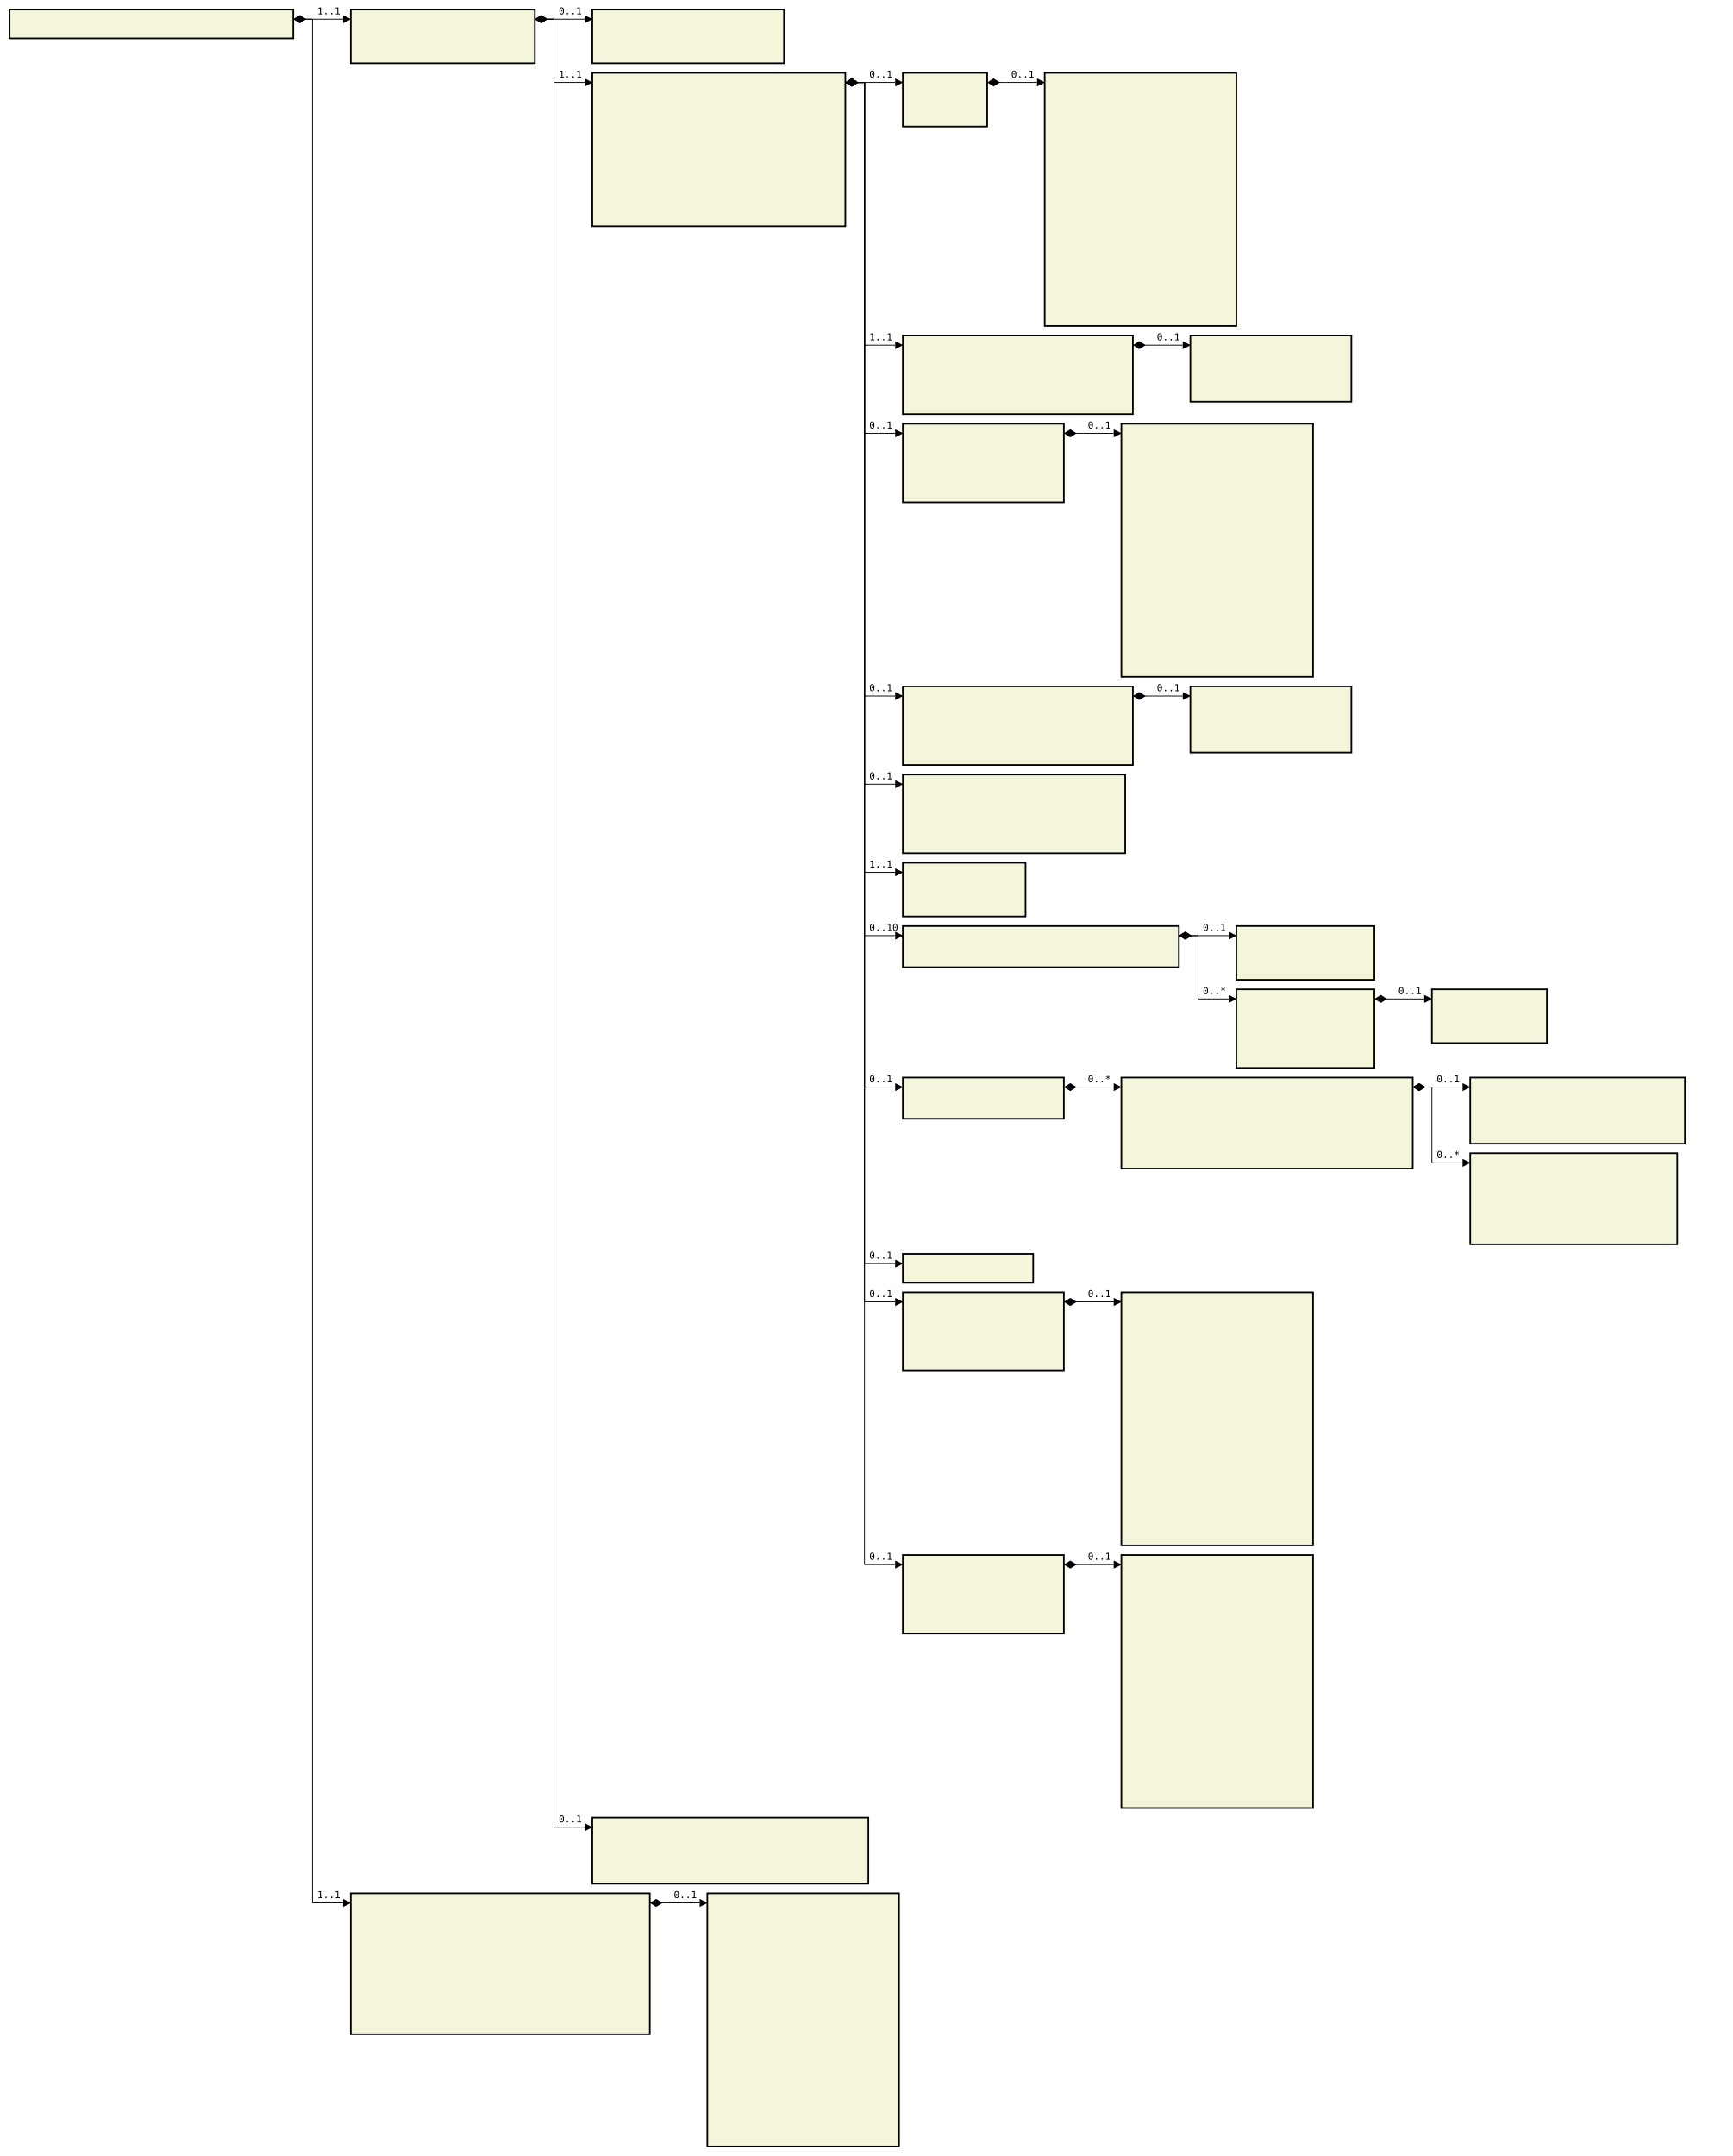
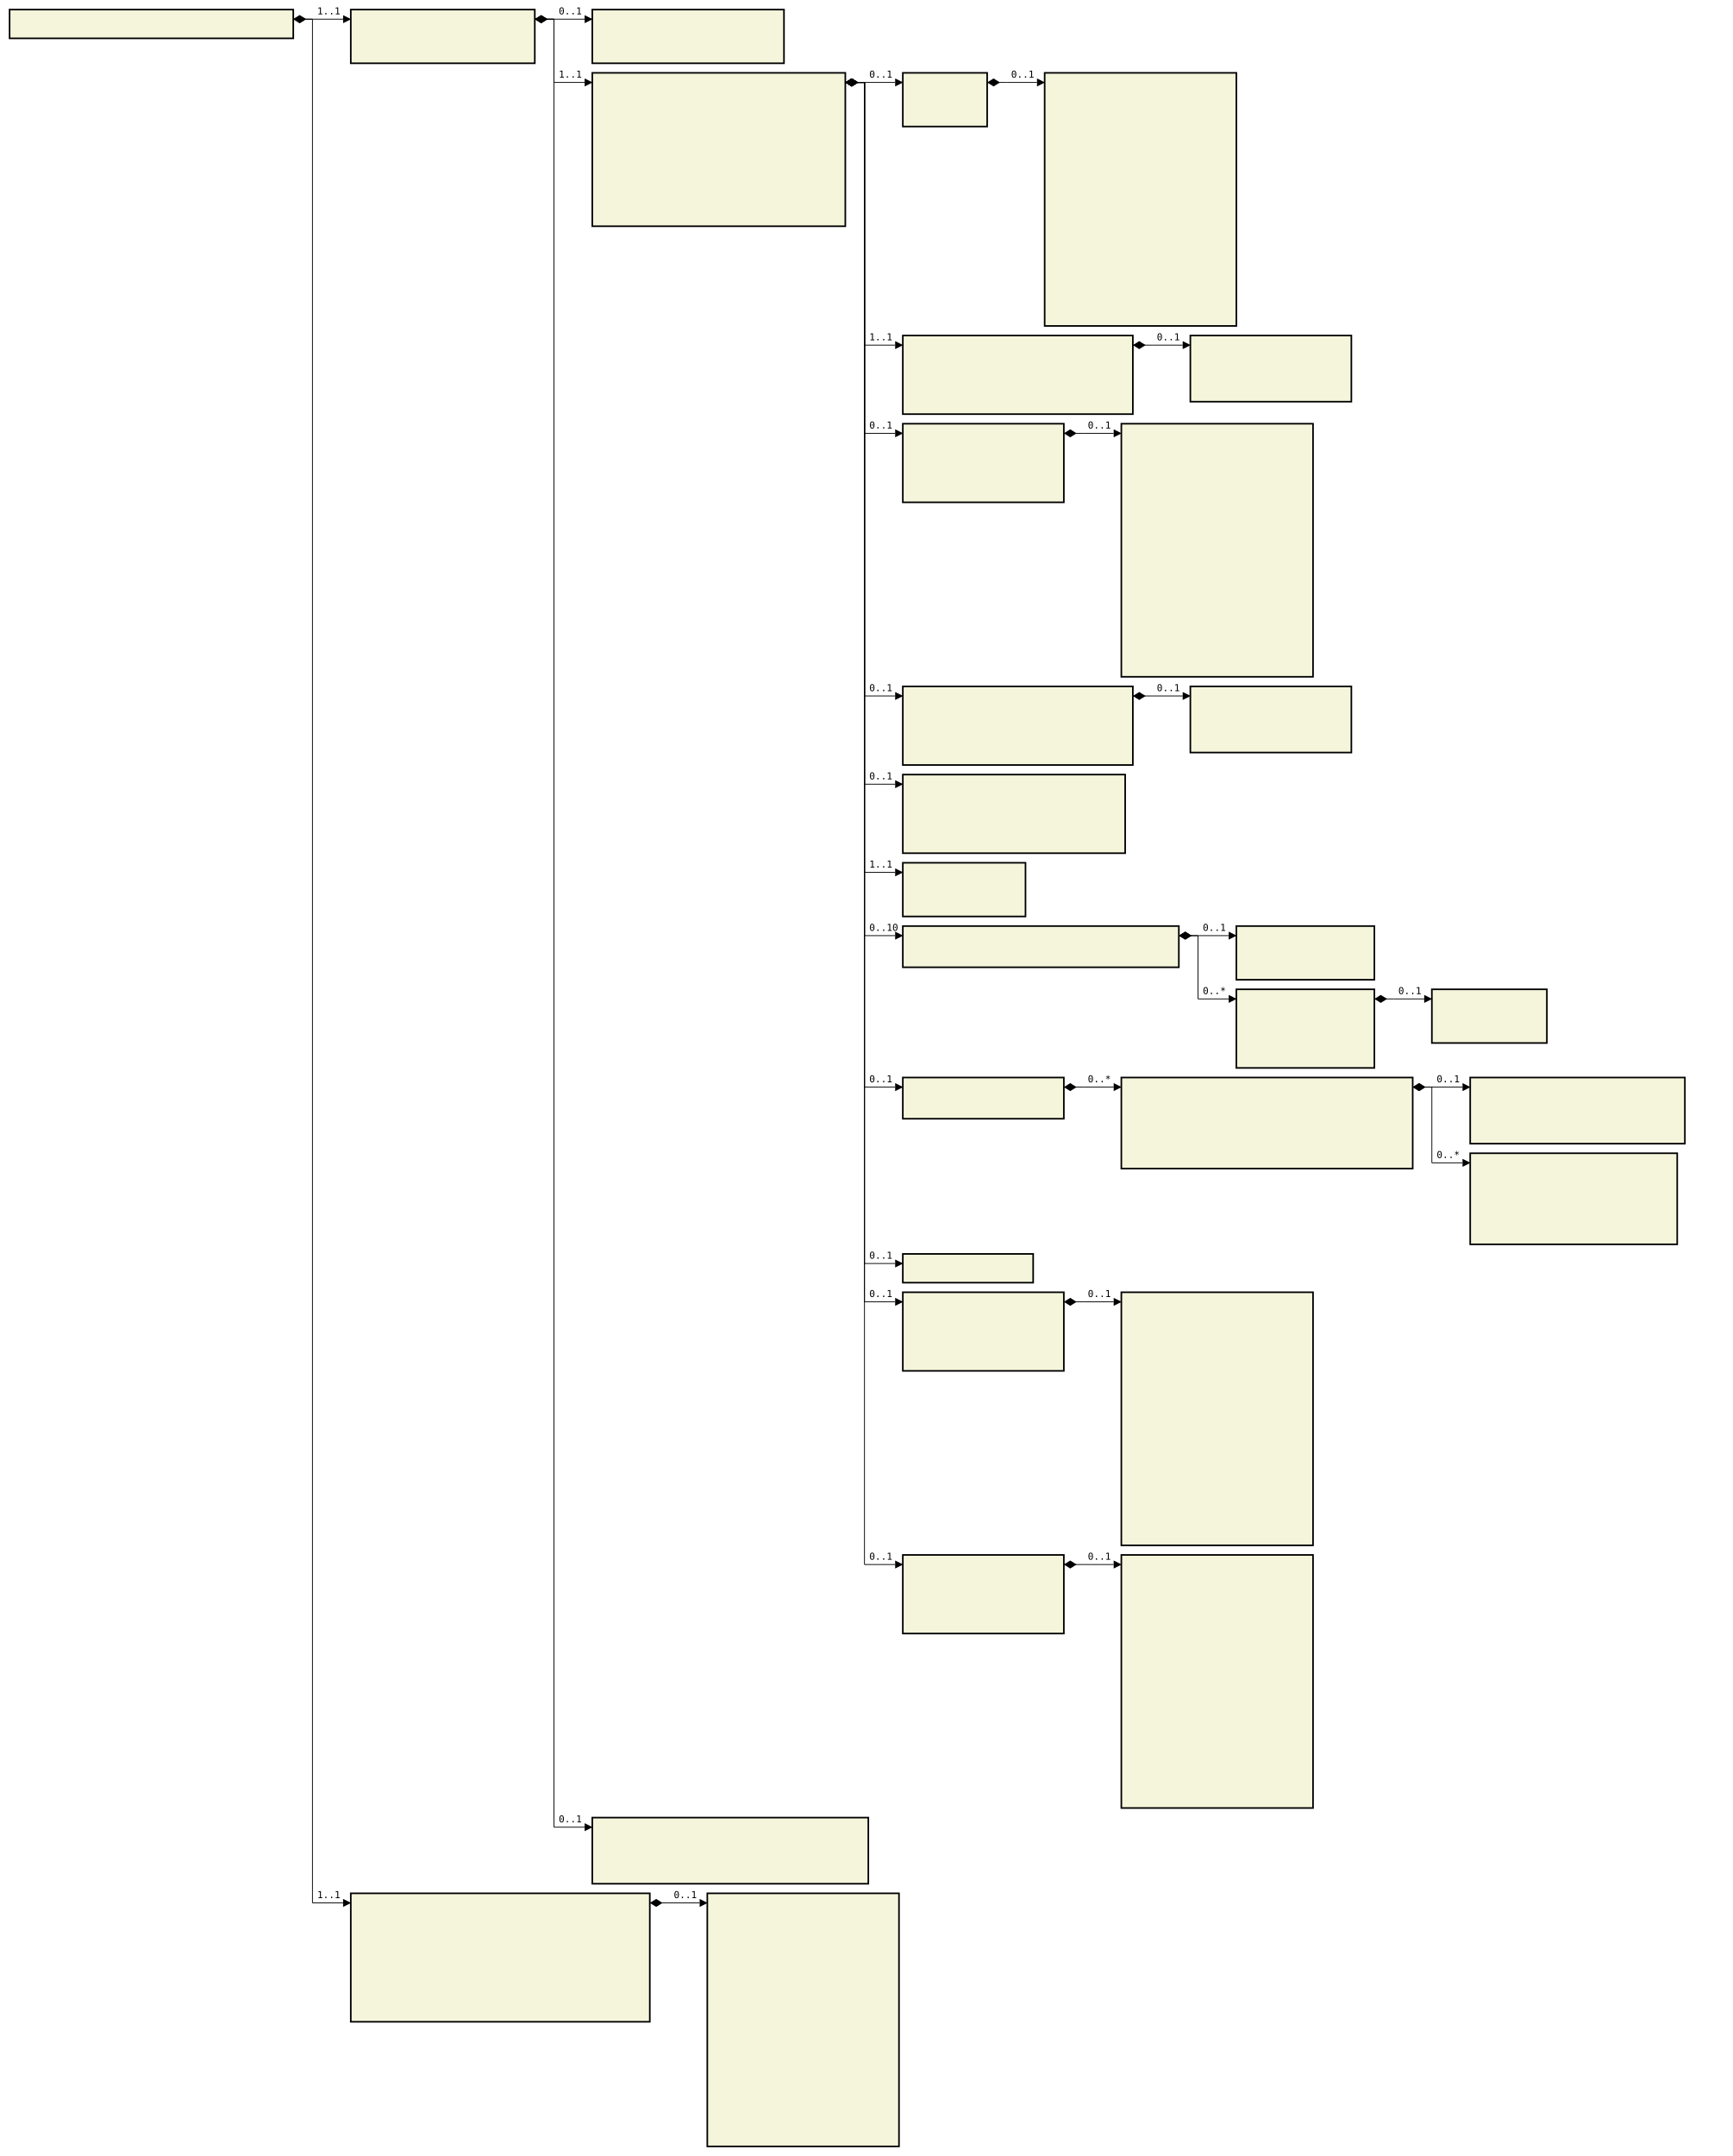
<svg xmlns="http://www.w3.org/2000/svg" font-family="monospace" width="180.8em" height="224.9em" style="background-color:white">
  <defs>
    <marker id="Triangle" viewBox="0 0 10 10" refX="0" refY="5" markerUnits="strokeWidth" markerWidth="15" markerHeight="10" orient="auto">
      <path d="M 0 0 L 10 5 L 0 10 z" />
    </marker>
    <marker id="Diamond" viewBox="0 0 16 10" refX="0" refY="5" markerUnits="strokeWidth" markerWidth="20" markerHeight="10" orient="auto">
      <path d="M 0 5 L 8 10 L 16 5 L 8 0 z" />
    </marker>
  </defs>
  <rect x="1em" y="1em" width="29.6em" height="3em" fill="beige" stroke="black" stroke-width="2" />
  <text style="font-weight:bold" text-anchor="middle" x="15.8em" y="2.3em" fill="black">
</text>
  <rect x="36.6em" y="1em" width="19.2em" height="5.6em" fill="beige" stroke="black" stroke-width="2" />
  <text style="font-weight:bold" text-anchor="middle" x="46.2em" y="2.3em" fill="black">
</text>
  <text x="37.6em" y="4.3em" fill="darkslateblue">
</text>
  <text x="37.6em" y="5.6em" fill="darkslateblue">
</text>
  <rect x="61.8em" y="1em" width="20em" height="5.6em" fill="beige" stroke="black" stroke-width="2" />
  <text style="font-weight:bold" text-anchor="middle" x="71.8em" y="2.3em" fill="black">
</text>
  <text x="62.8em" y="4.3em" fill="darkslateblue">
</text>
  <text x="62.8em" y="5.6em" fill="darkslateblue">
</text>
  <rect x="61.8em" y="7.6em" width="26.4em" height="16em" fill="beige" stroke="black" stroke-width="2" />
  <text style="font-weight:bold" text-anchor="middle" x="75em" y="8.9em" fill="black">
</text>
  <text x="62.8em" y="10.9em" fill="darkslateblue">
</text>
  <text x="62.8em" y="12.2em" fill="darkslateblue">
</text>
  <text x="62.8em" y="13.5em" fill="darkslateblue">
</text>
  <text x="62.8em" y="14.8em" fill="darkslateblue">
</text>
  <text x="62.8em" y="16.1em" fill="darkslateblue">
</text>
  <text x="62.8em" y="17.4em" fill="darkslateblue">
</text>
  <text x="62.8em" y="18.7em" fill="darkslateblue">
</text>
  <text x="62.8em" y="20em" fill="darkslateblue">
</text>
  <text x="62.8em" y="21.3em" fill="darkslateblue">
</text>
  <text x="62.8em" y="22.6em" fill="darkslateblue">
</text>
  <rect x="94.2em" y="7.6em" width="8.8em" height="5.6em" fill="beige" stroke="black" stroke-width="2" />
  <text style="font-weight:bold" text-anchor="middle" x="98.6em" y="8.9em" fill="black">
</text>
  <text x="95.2em" y="10.9em" fill="darkslateblue">
</text>
  <text x="95.2em" y="12.2em" fill="darkslateblue">
</text>
  <rect x="109em" y="7.6em" width="20em" height="26.4em" fill="beige" stroke="black" stroke-width="2" />
  <text style="font-weight:bold" text-anchor="middle" x="119em" y="8.9em" fill="black">
</text>
  <text x="110em" y="10.9em" fill="darkslateblue">
</text>
  <text x="110em" y="12.2em" fill="darkslateblue">
</text>
  <text x="110em" y="13.5em" fill="darkslateblue">
</text>
  <text x="110em" y="14.8em" fill="darkslateblue">
</text>
  <text x="110em" y="16.1em" fill="darkslateblue">
</text>
  <text x="110em" y="17.4em" fill="darkslateblue">
</text>
  <text x="110em" y="18.7em" fill="darkslateblue">
</text>
  <text x="110em" y="20em" fill="darkslateblue">
</text>
  <text x="110em" y="21.3em" fill="darkslateblue">
</text>
  <text x="110em" y="22.6em" fill="darkslateblue">
</text>
  <text x="110em" y="23.9em" fill="darkslateblue">
</text>
  <text x="110em" y="25.2em" fill="darkslateblue">
</text>
  <text x="110em" y="26.5em" fill="darkslateblue">
</text>
  <text x="110em" y="27.8em" fill="darkslateblue">
</text>
  <text x="110em" y="29.1em" fill="darkslateblue">
</text>
  <text x="110em" y="30.4em" fill="darkslateblue">
</text>
  <text x="110em" y="31.7em" fill="darkslateblue">
</text>
  <text x="110em" y="33em" fill="darkslateblue">
</text>
  <rect x="94.2em" y="35em" width="24em" height="8.2em" fill="beige" stroke="black" stroke-width="2" />
  <text style="font-weight:bold" text-anchor="middle" x="106.2em" y="36.3em" fill="black">
</text>
  <text x="95.2em" y="38.3em" fill="darkslateblue">
</text>
  <text x="95.2em" y="39.6em" fill="darkslateblue">
</text>
  <text x="95.2em" y="40.9em" fill="darkslateblue">
</text>
  <text x="95.2em" y="42.2em" fill="darkslateblue">
</text>
  <rect x="124.2em" y="35em" width="16.8em" height="6.9em" fill="beige" stroke="black" stroke-width="2" />
  <text style="font-weight:bold" text-anchor="middle" x="132.6em" y="36.3em" fill="black">
</text>
  <text x="125.2em" y="38.3em" fill="darkslateblue">
</text>
  <text x="125.2em" y="39.6em" fill="darkslateblue">
</text>
  <text x="125.2em" y="40.9em" fill="darkslateblue">
</text>
  <rect x="94.2em" y="44.2em" width="16.8em" height="8.2em" fill="beige" stroke="black" stroke-width="2" />
  <text style="font-weight:bold" text-anchor="middle" x="102.6em" y="45.5em" fill="black">
</text>
  <text x="95.2em" y="47.5em" fill="darkslateblue">
</text>
  <text x="95.2em" y="48.8em" fill="darkslateblue">
</text>
  <text x="95.2em" y="50.1em" fill="darkslateblue">
</text>
  <text x="95.2em" y="51.4em" fill="darkslateblue">
</text>
  <rect x="117em" y="44.2em" width="20em" height="26.4em" fill="beige" stroke="black" stroke-width="2" />
  <text style="font-weight:bold" text-anchor="middle" x="127em" y="45.5em" fill="black">
</text>
  <text x="118em" y="47.5em" fill="darkslateblue">
</text>
  <text x="118em" y="48.8em" fill="darkslateblue">
</text>
  <text x="118em" y="50.1em" fill="darkslateblue">
</text>
  <text x="118em" y="51.4em" fill="darkslateblue">
</text>
  <text x="118em" y="52.7em" fill="darkslateblue">
</text>
  <text x="118em" y="54em" fill="darkslateblue">
</text>
  <text x="118em" y="55.3em" fill="darkslateblue">
</text>
  <text x="118em" y="56.6em" fill="darkslateblue">
</text>
  <text x="118em" y="57.9em" fill="darkslateblue">
</text>
  <text x="118em" y="59.2em" fill="darkslateblue">
</text>
  <text x="118em" y="60.5em" fill="darkslateblue">
</text>
  <text x="118em" y="61.8em" fill="darkslateblue">
</text>
  <text x="118em" y="63.1em" fill="darkslateblue">
</text>
  <text x="118em" y="64.4em" fill="darkslateblue">
</text>
  <text x="118em" y="65.7em" fill="darkslateblue">
</text>
  <text x="118em" y="67em" fill="darkslateblue">
</text>
  <text x="118em" y="68.3em" fill="darkslateblue">
</text>
  <text x="118em" y="69.6em" fill="darkslateblue">
</text>
  <rect x="94.2em" y="71.6em" width="24em" height="8.2em" fill="beige" stroke="black" stroke-width="2" />
  <text style="font-weight:bold" text-anchor="middle" x="106.2em" y="72.9em" fill="black">
</text>
  <text x="95.2em" y="74.9em" fill="darkslateblue">
</text>
  <text x="95.2em" y="76.2em" fill="darkslateblue">
</text>
  <text x="95.2em" y="77.5em" fill="darkslateblue">
</text>
  <text x="95.2em" y="78.8em" fill="darkslateblue">
</text>
  <rect x="124.2em" y="71.6em" width="16.8em" height="6.9em" fill="beige" stroke="black" stroke-width="2" />
  <text style="font-weight:bold" text-anchor="middle" x="132.6em" y="72.9em" fill="black">
</text>
  <text x="125.2em" y="74.9em" fill="darkslateblue">
</text>
  <text x="125.2em" y="76.2em" fill="darkslateblue">
</text>
  <text x="125.2em" y="77.5em" fill="darkslateblue">
</text>
  <rect x="94.2em" y="80.8em" width="23.2em" height="8.2em" fill="beige" stroke="black" stroke-width="2" />
  <text style="font-weight:bold" text-anchor="middle" x="105.8em" y="82.1em" fill="black">
</text>
  <text x="95.2em" y="84.1em" fill="darkslateblue">
</text>
  <text x="95.2em" y="85.4em" fill="darkslateblue">
</text>
  <text x="95.2em" y="86.7em" fill="darkslateblue">
</text>
  <text x="95.2em" y="88em" fill="darkslateblue">
</text>
  <rect x="94.2em" y="90em" width="12.8em" height="5.6em" fill="beige" stroke="black" stroke-width="2" />
  <text style="font-weight:bold" text-anchor="middle" x="100.6em" y="91.3em" fill="black">
</text>
  <text x="95.2em" y="93.3em" fill="darkslateblue">
</text>
  <text x="95.2em" y="94.6em" fill="darkslateblue">
</text>
  <rect x="94.2em" y="96.6em" width="28.8em" height="4.3em" fill="beige" stroke="black" stroke-width="2" />
  <text style="font-weight:bold" text-anchor="middle" x="108.6em" y="97.9em" fill="black">
</text>
  <text x="95.2em" y="99.9em" fill="darkslateblue">
</text>
  <rect x="129em" y="96.6em" width="14.4em" height="5.6em" fill="beige" stroke="black" stroke-width="2" />
  <text style="font-weight:bold" text-anchor="middle" x="136.2em" y="97.9em" fill="black">
</text>
  <text x="130em" y="99.9em" fill="darkslateblue">
</text>
  <text x="130em" y="101.2em" fill="darkslateblue">
</text>
  <rect x="129em" y="103.2em" width="14.4em" height="8.2em" fill="beige" stroke="black" stroke-width="2" />
  <text style="font-weight:bold" text-anchor="middle" x="136.2em" y="104.5em" fill="black">
</text>
  <text x="130em" y="106.5em" fill="darkslateblue">
</text>
  <text x="130em" y="107.8em" fill="darkslateblue">
</text>
  <text x="130em" y="109.1em" fill="darkslateblue">
</text>
  <text x="130em" y="110.4em" fill="darkslateblue">
</text>
  <rect x="149.4em" y="103.2em" width="12em" height="5.6em" fill="beige" stroke="black" stroke-width="2" />
  <text style="font-weight:bold" text-anchor="middle" x="155.4em" y="104.5em" fill="black">
</text>
  <text x="150.4em" y="106.5em" fill="darkslateblue">
</text>
  <text x="150.4em" y="107.8em" fill="darkslateblue">
</text>
  <rect x="94.2em" y="112.4em" width="16.8em" height="4.3em" fill="beige" stroke="black" stroke-width="2" />
  <text style="font-weight:bold" text-anchor="middle" x="102.6em" y="113.7em" fill="black">
</text>
  <text x="95.2em" y="115.7em" fill="darkslateblue">
</text>
  <rect x="117em" y="112.4em" width="30.4em" height="9.5em" fill="beige" stroke="black" stroke-width="2" />
  <text style="font-weight:bold" text-anchor="middle" x="132.2em" y="113.7em" fill="black">
</text>
  <text x="118em" y="115.7em" fill="darkslateblue">
</text>
  <text x="118em" y="117em" fill="darkslateblue">
</text>
  <text x="118em" y="118.3em" fill="darkslateblue">
</text>
  <text x="118em" y="119.6em" fill="darkslateblue">
</text>
  <text x="118em" y="120.9em" fill="darkslateblue">
</text>
  <rect x="153.4em" y="112.4em" width="22.4em" height="6.9em" fill="beige" stroke="black" stroke-width="2" />
  <text style="font-weight:bold" text-anchor="middle" x="164.6em" y="113.7em" fill="black">
</text>
  <text x="154.4em" y="115.7em" fill="darkslateblue">
</text>
  <text x="154.4em" y="117em" fill="darkslateblue">
</text>
  <text x="154.4em" y="118.3em" fill="darkslateblue">
</text>
  <rect x="153.4em" y="120.3em" width="21.6em" height="9.5em" fill="beige" stroke="black" stroke-width="2" />
  <text style="font-weight:bold" text-anchor="middle" x="164.2em" y="121.6em" fill="black">
</text>
  <text x="154.4em" y="123.6em" fill="darkslateblue">
</text>
  <text x="154.4em" y="124.9em" fill="darkslateblue">
</text>
  <text x="154.4em" y="126.2em" fill="darkslateblue">
</text>
  <text x="154.4em" y="127.5em" fill="darkslateblue">
</text>
  <text x="154.4em" y="128.8em" fill="darkslateblue">
</text>
  <rect x="94.2em" y="130.8em" width="13.6em" height="3em" fill="beige" stroke="black" stroke-width="2" />
  <text style="font-weight:bold" text-anchor="middle" x="101em" y="132.1em" fill="black">
</text>
  <rect x="94.2em" y="134.8em" width="16.8em" height="8.2em" fill="beige" stroke="black" stroke-width="2" />
  <text style="font-weight:bold" text-anchor="middle" x="102.6em" y="136.1em" fill="black">
</text>
  <text x="95.2em" y="138.1em" fill="darkslateblue">
</text>
  <text x="95.2em" y="139.4em" fill="darkslateblue">
</text>
  <text x="95.2em" y="140.7em" fill="darkslateblue">
</text>
  <text x="95.2em" y="142em" fill="darkslateblue">
</text>
  <rect x="117em" y="134.8em" width="20em" height="26.4em" fill="beige" stroke="black" stroke-width="2" />
  <text style="font-weight:bold" text-anchor="middle" x="127em" y="136.1em" fill="black">
</text>
  <text x="118em" y="138.1em" fill="darkslateblue">
</text>
  <text x="118em" y="139.4em" fill="darkslateblue">
</text>
  <text x="118em" y="140.7em" fill="darkslateblue">
</text>
  <text x="118em" y="142em" fill="darkslateblue">
</text>
  <text x="118em" y="143.3em" fill="darkslateblue">
</text>
  <text x="118em" y="144.6em" fill="darkslateblue">
</text>
  <text x="118em" y="145.9em" fill="darkslateblue">
</text>
  <text x="118em" y="147.2em" fill="darkslateblue">
</text>
  <text x="118em" y="148.5em" fill="darkslateblue">
</text>
  <text x="118em" y="149.8em" fill="darkslateblue">
</text>
  <text x="118em" y="151.1em" fill="darkslateblue">
</text>
  <text x="118em" y="152.4em" fill="darkslateblue">
</text>
  <text x="118em" y="153.7em" fill="darkslateblue">
</text>
  <text x="118em" y="155em" fill="darkslateblue">
</text>
  <text x="118em" y="156.3em" fill="darkslateblue">
</text>
  <text x="118em" y="157.6em" fill="darkslateblue">
</text>
  <text x="118em" y="158.9em" fill="darkslateblue">
</text>
  <text x="118em" y="160.2em" fill="darkslateblue">
</text>
  <rect x="94.2em" y="162.2em" width="16.8em" height="8.2em" fill="beige" stroke="black" stroke-width="2" />
  <text style="font-weight:bold" text-anchor="middle" x="102.6em" y="163.5em" fill="black">
</text>
  <text x="95.2em" y="165.5em" fill="darkslateblue">
</text>
  <text x="95.2em" y="166.8em" fill="darkslateblue">
</text>
  <text x="95.2em" y="168.1em" fill="darkslateblue">
</text>
  <text x="95.2em" y="169.4em" fill="darkslateblue">
</text>
  <rect x="117em" y="162.2em" width="20em" height="26.4em" fill="beige" stroke="black" stroke-width="2" />
  <text style="font-weight:bold" text-anchor="middle" x="127em" y="163.5em" fill="black">
</text>
  <text x="118em" y="165.5em" fill="darkslateblue">
</text>
  <text x="118em" y="166.8em" fill="darkslateblue">
</text>
  <text x="118em" y="168.1em" fill="darkslateblue">
</text>
  <text x="118em" y="169.4em" fill="darkslateblue">
</text>
  <text x="118em" y="170.7em" fill="darkslateblue">
</text>
  <text x="118em" y="172em" fill="darkslateblue">
</text>
  <text x="118em" y="173.3em" fill="darkslateblue">
</text>
  <text x="118em" y="174.6em" fill="darkslateblue">
</text>
  <text x="118em" y="175.9em" fill="darkslateblue">
</text>
  <text x="118em" y="177.2em" fill="darkslateblue">
</text>
  <text x="118em" y="178.5em" fill="darkslateblue">
</text>
  <text x="118em" y="179.8em" fill="darkslateblue">
</text>
  <text x="118em" y="181.1em" fill="darkslateblue">
</text>
  <text x="118em" y="182.4em" fill="darkslateblue">
</text>
  <text x="118em" y="183.7em" fill="darkslateblue">
</text>
  <text x="118em" y="185em" fill="darkslateblue">
</text>
  <text x="118em" y="186.3em" fill="darkslateblue">
</text>
  <text x="118em" y="187.6em" fill="darkslateblue">
</text>
  <rect x="61.8em" y="189.6em" width="28.8em" height="6.9em" fill="beige" stroke="black" stroke-width="2" />
  <text style="font-weight:bold" text-anchor="middle" x="76.2em" y="190.9em" fill="black">
</text>
  <text x="62.8em" y="192.9em" fill="darkslateblue">
</text>
  <text x="62.8em" y="194.2em" fill="darkslateblue">
</text>
  <text x="62.8em" y="195.5em" fill="darkslateblue">
</text>
-   <rect x="36.6em" y="197.5em" width="31.2em" height="14.7em" fill="beige" stroke="black" stroke-width="2" />
+   <rect x="36.6em" y="197.5em" width="31.2em" height="13.4em" fill="beige" stroke="black" stroke-width="2" />
  <text style="font-weight:bold" text-anchor="middle" x="52.2em" y="198.8em" fill="black">
</text>
  <text x="37.6em" y="200.8em" fill="darkslateblue">
</text>
  <text x="37.6em" y="202.1em" fill="darkslateblue">
</text>
  <text x="37.6em" y="203.4em" fill="darkslateblue">
</text>
  <text x="37.6em" y="204.7em" fill="darkslateblue">
</text>
  <text x="37.6em" y="206em" fill="darkslateblue">
</text>
  <text x="37.6em" y="207.3em" fill="darkslateblue">
</text>
  <text x="37.6em" y="208.6em" fill="darkslateblue">
</text>
  <text x="37.6em" y="209.9em" fill="darkslateblue">
- </text>
-   <text x="37.6em" y="211.2em" fill="darkslateblue">
</text>
  <rect x="73.8em" y="197.5em" width="20em" height="26.4em" fill="beige" stroke="black" stroke-width="2" />
  <text style="font-weight:bold" text-anchor="middle" x="83.8em" y="198.8em" fill="black">
</text>
  <text x="74.8em" y="200.8em" fill="darkslateblue">
</text>
  <text x="74.8em" y="202.1em" fill="darkslateblue">
</text>
  <text x="74.8em" y="203.4em" fill="darkslateblue">
</text>
  <text x="74.8em" y="204.7em" fill="darkslateblue">
</text>
  <text x="74.8em" y="206em" fill="darkslateblue">
</text>
  <text x="74.8em" y="207.3em" fill="darkslateblue">
</text>
  <text x="74.8em" y="208.6em" fill="darkslateblue">
</text>
  <text x="74.8em" y="209.9em" fill="darkslateblue">
</text>
  <text x="74.8em" y="211.2em" fill="darkslateblue">
</text>
  <text x="74.8em" y="212.5em" fill="darkslateblue">
</text>
  <text x="74.8em" y="213.8em" fill="darkslateblue">
</text>
  <text x="74.8em" y="215.1em" fill="darkslateblue">
</text>
  <text x="74.8em" y="216.4em" fill="darkslateblue">
</text>
  <text x="74.8em" y="217.7em" fill="darkslateblue">
</text>
  <text x="74.8em" y="219em" fill="darkslateblue">
</text>
  <text x="74.8em" y="220.3em" fill="darkslateblue">
</text>
  <text x="74.8em" y="221.6em" fill="darkslateblue">
</text>
  <text x="74.8em" y="222.9em" fill="darkslateblue">
</text>
  <line x1="30.6em" y1="2em" x2="32.6em" y2="2em" stroke="black" marker-start="url(#Diamond)" />
  <line x1="32.6em" y1="2em" x2="32.6em" y2="2em" stroke="black" />
  <line x1="32.6em" y1="2em" x2="35.8em" y2="2em" stroke="black" marker-end="url(#Triangle)" />
  <text x="33.1em" y="1.5em">1..1</text>
  <line x1="55.8em" y1="2em" x2="57.8em" y2="2em" stroke="black" marker-start="url(#Diamond)" />
  <line x1="57.8em" y1="2em" x2="57.8em" y2="2em" stroke="black" />
  <line x1="57.8em" y1="2em" x2="61em" y2="2em" stroke="black" marker-end="url(#Triangle)" />
  <text x="58.3em" y="1.5em">0..1</text>
  <line x1="55.8em" y1="2em" x2="57.8em" y2="2em" stroke="black" marker-start="url(#Diamond)" />
  <line x1="57.8em" y1="2em" x2="57.8em" y2="8.6em" stroke="black" />
  <line x1="57.8em" y1="8.6em" x2="61em" y2="8.6em" stroke="black" marker-end="url(#Triangle)" />
  <text x="58.3em" y="8.1em">1..1</text>
  <line x1="88.2em" y1="8.6em" x2="90.2em" y2="8.6em" stroke="black" marker-start="url(#Diamond)" />
  <line x1="90.2em" y1="8.6em" x2="90.2em" y2="8.6em" stroke="black" />
  <line x1="90.2em" y1="8.6em" x2="93.4em" y2="8.6em" stroke="black" marker-end="url(#Triangle)" />
  <text x="90.7em" y="8.1em">0..1</text>
  <line x1="103em" y1="8.6em" x2="105em" y2="8.6em" stroke="black" marker-start="url(#Diamond)" />
  <line x1="105em" y1="8.6em" x2="105em" y2="8.6em" stroke="black" />
  <line x1="105em" y1="8.6em" x2="108.2em" y2="8.6em" stroke="black" marker-end="url(#Triangle)" />
  <text x="105.5em" y="8.1em">0..1</text>
  <line x1="88.2em" y1="8.6em" x2="90.2em" y2="8.6em" stroke="black" marker-start="url(#Diamond)" />
  <line x1="90.2em" y1="8.6em" x2="90.2em" y2="36em" stroke="black" />
  <line x1="90.2em" y1="36em" x2="93.4em" y2="36em" stroke="black" marker-end="url(#Triangle)" />
  <text x="90.7em" y="35.5em">1..1</text>
  <line x1="118.2em" y1="36em" x2="120.2em" y2="36em" stroke="black" marker-start="url(#Diamond)" />
  <line x1="120.2em" y1="36em" x2="120.2em" y2="36em" stroke="black" />
  <line x1="120.2em" y1="36em" x2="123.4em" y2="36em" stroke="black" marker-end="url(#Triangle)" />
  <text x="120.7em" y="35.5em">0..1</text>
  <line x1="88.2em" y1="8.6em" x2="90.2em" y2="8.6em" stroke="black" marker-start="url(#Diamond)" />
  <line x1="90.2em" y1="8.6em" x2="90.2em" y2="45.2em" stroke="black" />
  <line x1="90.2em" y1="45.2em" x2="93.4em" y2="45.2em" stroke="black" marker-end="url(#Triangle)" />
  <text x="90.7em" y="44.7em">0..1</text>
  <line x1="111em" y1="45.2em" x2="113em" y2="45.2em" stroke="black" marker-start="url(#Diamond)" />
  <line x1="113em" y1="45.2em" x2="113em" y2="45.2em" stroke="black" />
  <line x1="113em" y1="45.2em" x2="116.2em" y2="45.2em" stroke="black" marker-end="url(#Triangle)" />
  <text x="113.5em" y="44.7em">0..1</text>
  <line x1="88.2em" y1="8.6em" x2="90.2em" y2="8.6em" stroke="black" marker-start="url(#Diamond)" />
  <line x1="90.2em" y1="8.6em" x2="90.2em" y2="72.6em" stroke="black" />
  <line x1="90.2em" y1="72.6em" x2="93.4em" y2="72.6em" stroke="black" marker-end="url(#Triangle)" />
  <text x="90.7em" y="72.1em">0..1</text>
  <line x1="118.2em" y1="72.6em" x2="120.2em" y2="72.6em" stroke="black" marker-start="url(#Diamond)" />
  <line x1="120.2em" y1="72.6em" x2="120.2em" y2="72.6em" stroke="black" />
  <line x1="120.2em" y1="72.6em" x2="123.4em" y2="72.6em" stroke="black" marker-end="url(#Triangle)" />
  <text x="120.7em" y="72.1em">0..1</text>
  <line x1="88.2em" y1="8.6em" x2="90.2em" y2="8.6em" stroke="black" marker-start="url(#Diamond)" />
  <line x1="90.2em" y1="8.6em" x2="90.2em" y2="81.8em" stroke="black" />
  <line x1="90.2em" y1="81.8em" x2="93.4em" y2="81.8em" stroke="black" marker-end="url(#Triangle)" />
  <text x="90.7em" y="81.3em">0..1</text>
  <line x1="88.2em" y1="8.6em" x2="90.2em" y2="8.6em" stroke="black" marker-start="url(#Diamond)" />
  <line x1="90.2em" y1="8.6em" x2="90.2em" y2="91em" stroke="black" />
  <line x1="90.2em" y1="91em" x2="93.4em" y2="91em" stroke="black" marker-end="url(#Triangle)" />
  <text x="90.7em" y="90.5em">1..1</text>
  <line x1="88.2em" y1="8.6em" x2="90.2em" y2="8.6em" stroke="black" marker-start="url(#Diamond)" />
  <line x1="90.2em" y1="8.6em" x2="90.2em" y2="97.6em" stroke="black" />
  <line x1="90.2em" y1="97.6em" x2="93.4em" y2="97.6em" stroke="black" marker-end="url(#Triangle)" />
  <text x="90.7em" y="97.1em">0..10</text>
  <line x1="123em" y1="97.6em" x2="125em" y2="97.6em" stroke="black" marker-start="url(#Diamond)" />
  <line x1="125em" y1="97.6em" x2="125em" y2="97.6em" stroke="black" />
  <line x1="125em" y1="97.6em" x2="128.2em" y2="97.6em" stroke="black" marker-end="url(#Triangle)" />
  <text x="125.5em" y="97.1em">0..1</text>
  <line x1="123em" y1="97.6em" x2="125em" y2="97.6em" stroke="black" marker-start="url(#Diamond)" />
  <line x1="125em" y1="97.6em" x2="125em" y2="104.2em" stroke="black" />
  <line x1="125em" y1="104.2em" x2="128.2em" y2="104.2em" stroke="black" marker-end="url(#Triangle)" />
  <text x="125.5em" y="103.7em">0..*</text>
  <line x1="143.4em" y1="104.2em" x2="145.4em" y2="104.2em" stroke="black" marker-start="url(#Diamond)" />
  <line x1="145.4em" y1="104.2em" x2="145.4em" y2="104.2em" stroke="black" />
  <line x1="145.4em" y1="104.2em" x2="148.6em" y2="104.2em" stroke="black" marker-end="url(#Triangle)" />
  <text x="145.9em" y="103.7em">0..1</text>
  <line x1="88.2em" y1="8.6em" x2="90.2em" y2="8.6em" stroke="black" marker-start="url(#Diamond)" />
  <line x1="90.2em" y1="8.6em" x2="90.2em" y2="113.4em" stroke="black" />
  <line x1="90.2em" y1="113.4em" x2="93.4em" y2="113.4em" stroke="black" marker-end="url(#Triangle)" />
  <text x="90.7em" y="112.9em">0..1</text>
  <line x1="111em" y1="113.4em" x2="113em" y2="113.4em" stroke="black" marker-start="url(#Diamond)" />
  <line x1="113em" y1="113.4em" x2="113em" y2="113.4em" stroke="black" />
  <line x1="113em" y1="113.4em" x2="116.2em" y2="113.4em" stroke="black" marker-end="url(#Triangle)" />
  <text x="113.5em" y="112.9em">0..*</text>
  <line x1="147.4em" y1="113.4em" x2="149.4em" y2="113.4em" stroke="black" marker-start="url(#Diamond)" />
  <line x1="149.4em" y1="113.4em" x2="149.4em" y2="113.4em" stroke="black" />
  <line x1="149.4em" y1="113.4em" x2="152.6em" y2="113.4em" stroke="black" marker-end="url(#Triangle)" />
  <text x="149.9em" y="112.9em">0..1</text>
  <line x1="147.4em" y1="113.4em" x2="149.4em" y2="113.4em" stroke="black" marker-start="url(#Diamond)" />
  <line x1="149.4em" y1="113.4em" x2="149.4em" y2="121.3em" stroke="black" />
  <line x1="149.4em" y1="121.3em" x2="152.6em" y2="121.3em" stroke="black" marker-end="url(#Triangle)" />
  <text x="149.9em" y="120.8em">0..*</text>
  <line x1="88.2em" y1="8.6em" x2="90.2em" y2="8.6em" stroke="black" marker-start="url(#Diamond)" />
  <line x1="90.2em" y1="8.6em" x2="90.2em" y2="131.8em" stroke="black" />
  <line x1="90.2em" y1="131.8em" x2="93.4em" y2="131.8em" stroke="black" marker-end="url(#Triangle)" />
  <text x="90.7em" y="131.3em">0..1</text>
  <line x1="88.2em" y1="8.6em" x2="90.2em" y2="8.6em" stroke="black" marker-start="url(#Diamond)" />
  <line x1="90.2em" y1="8.6em" x2="90.2em" y2="135.8em" stroke="black" />
  <line x1="90.2em" y1="135.8em" x2="93.4em" y2="135.8em" stroke="black" marker-end="url(#Triangle)" />
  <text x="90.7em" y="135.3em">0..1</text>
  <line x1="111em" y1="135.8em" x2="113em" y2="135.8em" stroke="black" marker-start="url(#Diamond)" />
  <line x1="113em" y1="135.8em" x2="113em" y2="135.8em" stroke="black" />
  <line x1="113em" y1="135.8em" x2="116.2em" y2="135.8em" stroke="black" marker-end="url(#Triangle)" />
  <text x="113.5em" y="135.3em">0..1</text>
  <line x1="88.2em" y1="8.6em" x2="90.2em" y2="8.6em" stroke="black" marker-start="url(#Diamond)" />
  <line x1="90.2em" y1="8.6em" x2="90.2em" y2="163.2em" stroke="black" />
  <line x1="90.2em" y1="163.2em" x2="93.4em" y2="163.2em" stroke="black" marker-end="url(#Triangle)" />
  <text x="90.7em" y="162.7em">0..1</text>
  <line x1="111em" y1="163.2em" x2="113em" y2="163.2em" stroke="black" marker-start="url(#Diamond)" />
  <line x1="113em" y1="163.2em" x2="113em" y2="163.2em" stroke="black" />
  <line x1="113em" y1="163.2em" x2="116.2em" y2="163.2em" stroke="black" marker-end="url(#Triangle)" />
  <text x="113.5em" y="162.7em">0..1</text>
  <line x1="55.8em" y1="2em" x2="57.8em" y2="2em" stroke="black" marker-start="url(#Diamond)" />
  <line x1="57.8em" y1="2em" x2="57.8em" y2="190.6em" stroke="black" />
  <line x1="57.8em" y1="190.6em" x2="61em" y2="190.6em" stroke="black" marker-end="url(#Triangle)" />
  <text x="58.3em" y="190.1em">0..1</text>
  <line x1="30.6em" y1="2em" x2="32.6em" y2="2em" stroke="black" marker-start="url(#Diamond)" />
  <line x1="32.6em" y1="2em" x2="32.6em" y2="198.5em" stroke="black" />
  <line x1="32.6em" y1="198.5em" x2="35.8em" y2="198.5em" stroke="black" marker-end="url(#Triangle)" />
  <text x="33.1em" y="198em">1..1</text>
  <line x1="67.8em" y1="198.5em" x2="69.8em" y2="198.5em" stroke="black" marker-start="url(#Diamond)" />
  <line x1="69.8em" y1="198.5em" x2="69.8em" y2="198.5em" stroke="black" />
  <line x1="69.8em" y1="198.5em" x2="73em" y2="198.5em" stroke="black" marker-end="url(#Triangle)" />
  <text x="70.3em" y="198em">0..1</text>
</svg>
